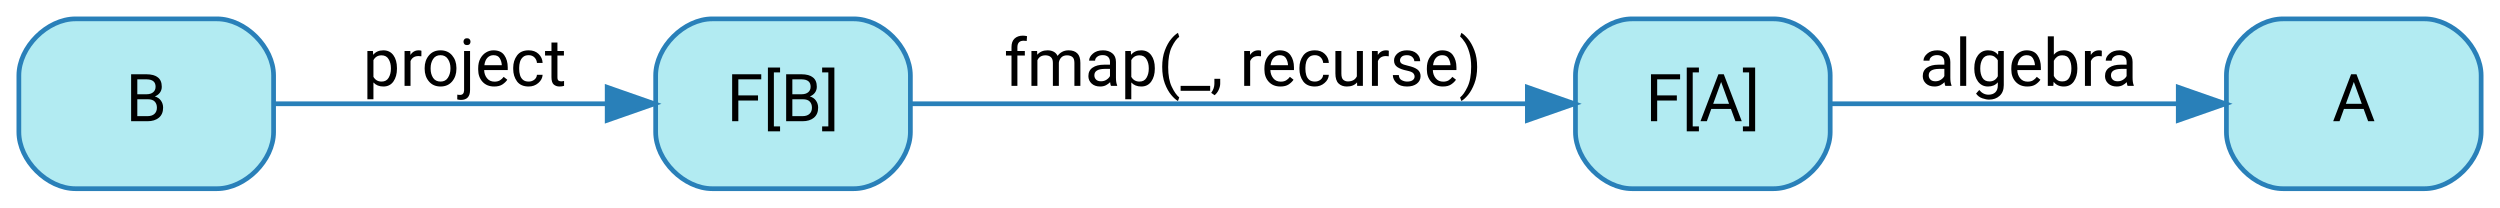
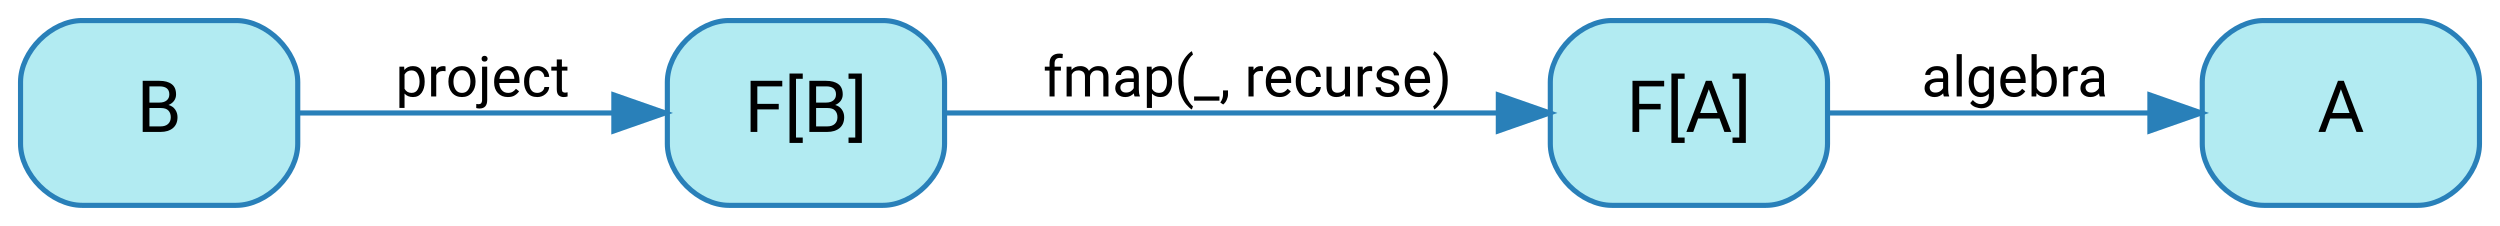
- <svg xmlns="http://www.w3.org/2000/svg" width="530pt" height="44pt" viewBox="0.00 0.00 530.00 44.00">
+ <svg xmlns="http://www.w3.org/2000/svg" width="487pt" height="44pt" viewBox="0.00 0.00 487.00 44.00">
  <g id="graph0" class="graph" transform="scale(1 1) rotate(0) translate(4 40)">
    <g id="node1" class="node">
-       <path fill="#b2ebf2" stroke="#2980b9" d="M177,-36C177,-36 147,-36 147,-36 141,-36 135,-30 135,-24 135,-24 135,-12 135,-12 135,-6 141,0 147,0 147,0 177,0 177,0 183,0 189,-6 189,-12 189,-12 189,-24 189,-24 189,-30 183,-36 177,-36" />
-       <text text-anchor="middle" x="162" y="-14.3" font-family="Segoe UI,Roboto,Helvetica,Arial,sans-serif" font-size="14.00" fill="#000000">F[B]</text>
+       <path fill="#b2ebf2" stroke="#2980b9" d="M168,-36C168,-36 138,-36 138,-36 132,-36 126,-30 126,-24 126,-24 126,-12 126,-12 126,-6 132,0 138,0 138,0 168,0 168,0 174,0 180,-6 180,-12 180,-12 180,-24 180,-24 180,-30 174,-36 168,-36" />
+       <text text-anchor="middle" x="153" y="-14.3" font-family="Segoe UI,Roboto,Helvetica,Arial,sans-serif" font-size="14.00" fill="#000000">F[B]</text>
    </g>
    <g id="node2" class="node">
-       <path fill="#b2ebf2" stroke="#2980b9" d="M372,-36C372,-36 342,-36 342,-36 336,-36 330,-30 330,-24 330,-24 330,-12 330,-12 330,-6 336,0 342,0 342,0 372,0 372,0 378,0 384,-6 384,-12 384,-12 384,-24 384,-24 384,-30 378,-36 372,-36" />
-       <text text-anchor="middle" x="357" y="-14.3" font-family="Segoe UI,Roboto,Helvetica,Arial,sans-serif" font-size="14.00" fill="#000000">F[A]</text>
+       <path fill="#b2ebf2" stroke="#2980b9" d="M340,-36C340,-36 310,-36 310,-36 304,-36 298,-30 298,-24 298,-24 298,-12 298,-12 298,-6 304,0 310,0 310,0 340,0 340,0 346,0 352,-6 352,-12 352,-12 352,-24 352,-24 352,-30 346,-36 340,-36" />
+       <text text-anchor="middle" x="325" y="-14.3" font-family="Segoe UI,Roboto,Helvetica,Arial,sans-serif" font-size="14.00" fill="#000000">F[A]</text>
    </g>
    <g id="edge2" class="edge">
-       <path fill="none" stroke="#2980b9" d="M189.114,-18C223.072,-18 281.421,-18 319.605,-18" />
-       <polygon fill="#2980b9" stroke="#2980b9" points="319.803,-21.5 329.803,-18 319.803,-14.5 319.803,-21.5" />
-       <text text-anchor="middle" x="259.5" y="-21.8" font-family="Segoe UI,Roboto,Helvetica,Arial,sans-serif" font-size="14.00" fill="#000000">fmap(_, recurse)</text>
+       <path fill="none" stroke="#2980b9" d="M180.254,-18C209.19,-18 255.121,-18 287.469,-18" />
+       <polygon fill="#2980b9" stroke="#2980b9" points="287.874,-21.5 297.874,-18 287.874,-14.5 287.874,-21.5" />
+       <text text-anchor="middle" x="239" y="-21.2" font-family="Segoe UI,Roboto,Helvetica,Arial,sans-serif" font-size="11.00" fill="#000000">fmap(_, recurse)</text>
    </g>
    <g id="node4" class="node">
-       <path fill="#b2ebf2" stroke="#2980b9" d="M510,-36C510,-36 480,-36 480,-36 474,-36 468,-30 468,-24 468,-24 468,-12 468,-12 468,-6 474,0 480,0 480,0 510,0 510,0 516,0 522,-6 522,-12 522,-12 522,-24 522,-24 522,-30 516,-36 510,-36" />
-       <text text-anchor="middle" x="495" y="-14.3" font-family="Segoe UI,Roboto,Helvetica,Arial,sans-serif" font-size="14.00" fill="#000000">A</text>
+       <path fill="#b2ebf2" stroke="#2980b9" d="M467,-36C467,-36 437,-36 437,-36 431,-36 425,-30 425,-24 425,-24 425,-12 425,-12 425,-6 431,0 437,0 437,0 467,0 467,0 473,0 479,-6 479,-12 479,-12 479,-24 479,-24 479,-30 473,-36 467,-36" />
+       <text text-anchor="middle" x="452" y="-14.3" font-family="Segoe UI,Roboto,Helvetica,Arial,sans-serif" font-size="14.00" fill="#000000">A</text>
    </g>
    <g id="edge3" class="edge">
-       <path fill="none" stroke="#2980b9" d="M384.264,-18C405.245,-18 434.471,-18 457.63,-18" />
-       <polygon fill="#2980b9" stroke="#2980b9" points="457.792,-21.5 467.792,-18 457.792,-14.5 457.792,-21.5" />
-       <text text-anchor="middle" x="426" y="-21.8" font-family="Segoe UI,Roboto,Helvetica,Arial,sans-serif" font-size="14.00" fill="#000000">algebra</text>
+       <path fill="none" stroke="#2980b9" d="M352.245,-18C370.492,-18 394.746,-18 414.769,-18" />
+       <polygon fill="#2980b9" stroke="#2980b9" points="414.8,-21.5 424.8,-18 414.8,-14.5 414.8,-21.5" />
+       <text text-anchor="middle" x="388.5" y="-21.2" font-family="Segoe UI,Roboto,Helvetica,Arial,sans-serif" font-size="11.00" fill="#000000">algebra</text>
    </g>
    <g id="node3" class="node">
      <path fill="#b2ebf2" stroke="#2980b9" d="M42,-36C42,-36 12,-36 12,-36 6,-36 0,-30 0,-24 0,-24 0,-12 0,-12 0,-6 6,0 12,0 12,0 42,0 42,0 48,0 54,-6 54,-12 54,-12 54,-24 54,-24 54,-30 48,-36 42,-36" />
      <text text-anchor="middle" x="27" y="-14.3" font-family="Segoe UI,Roboto,Helvetica,Arial,sans-serif" font-size="14.00" fill="#000000">B</text>
    </g>
    <g id="edge1" class="edge">
-       <path fill="none" stroke="#2980b9" d="M54.319,-18C74.539,-18 102.322,-18 124.602,-18" />
-       <polygon fill="#2980b9" stroke="#2980b9" points="124.721,-21.5 134.721,-18 124.721,-14.5 124.721,-21.5" />
-       <text text-anchor="middle" x="94.5" y="-21.8" font-family="Segoe UI,Roboto,Helvetica,Arial,sans-serif" font-size="14.00" fill="#000000">project</text>
+       <path fill="none" stroke="#2980b9" d="M54.03,-18C71.928,-18 95.651,-18 115.384,-18" />
+       <polygon fill="#2980b9" stroke="#2980b9" points="115.58,-21.5 125.58,-18 115.58,-14.5 115.58,-21.5" />
+       <text text-anchor="middle" x="90" y="-21.2" font-family="Segoe UI,Roboto,Helvetica,Arial,sans-serif" font-size="11.00" fill="#000000">project</text>
    </g>
  </g>
</svg>
